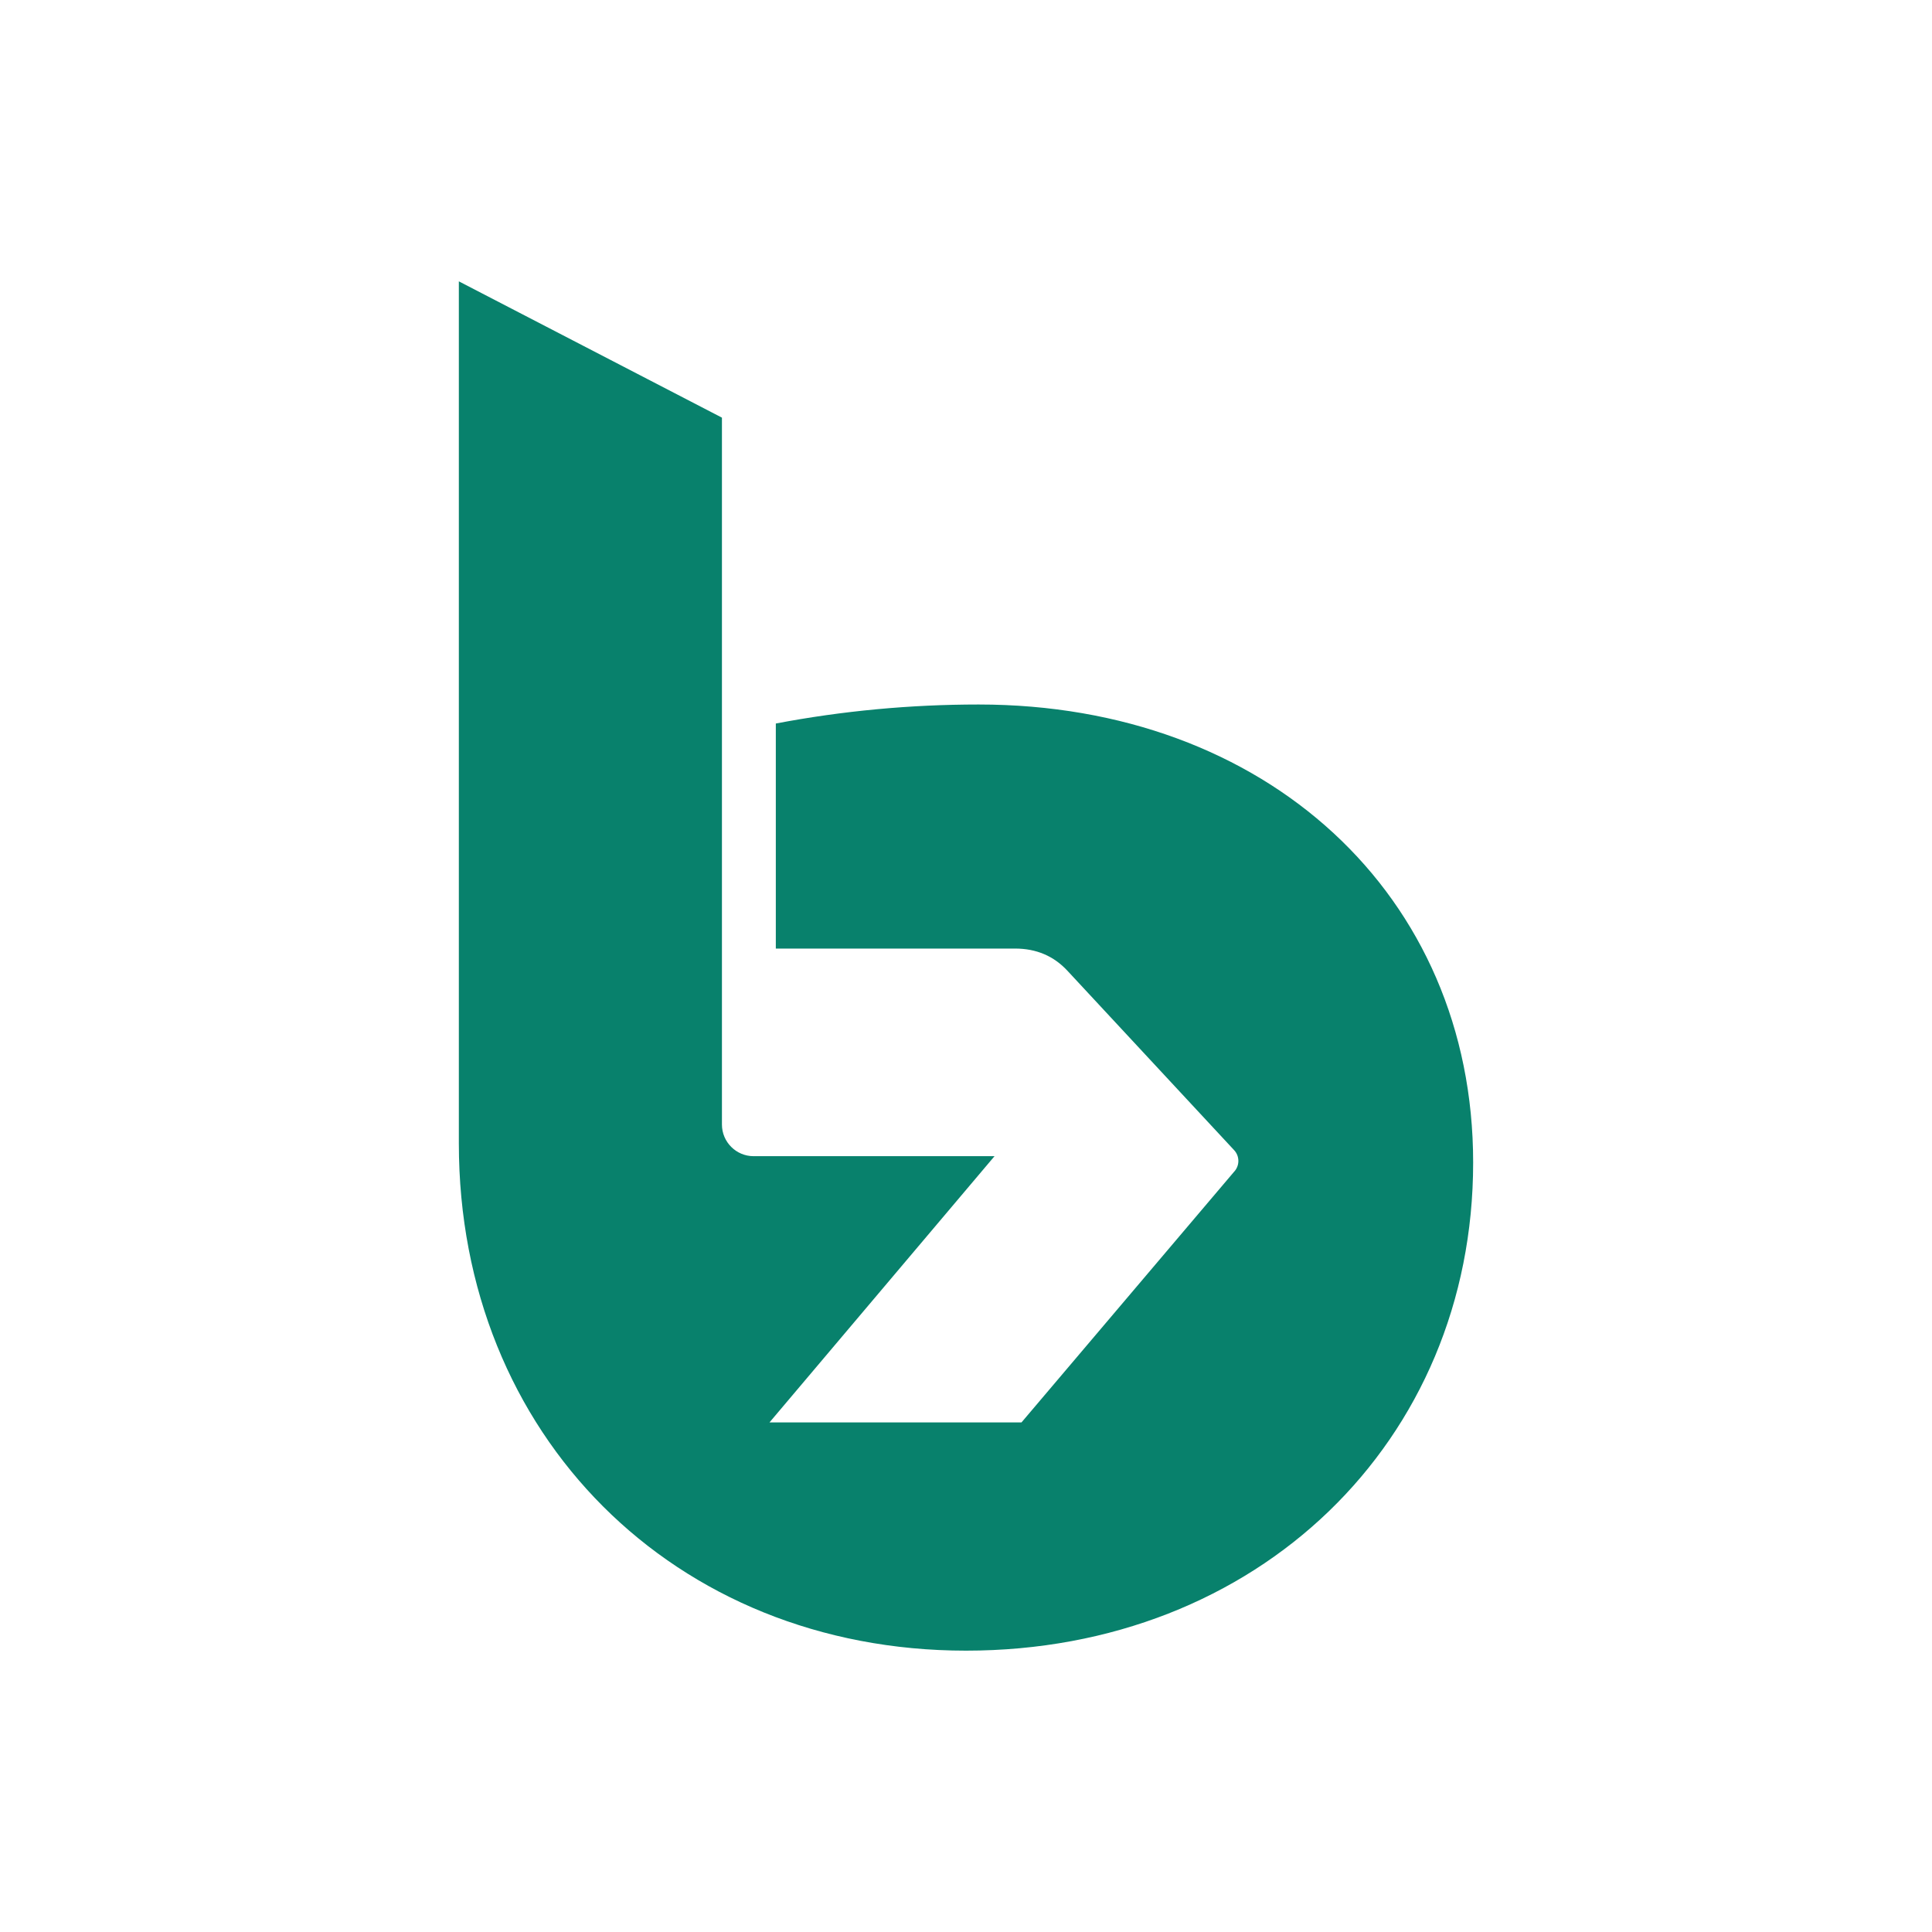
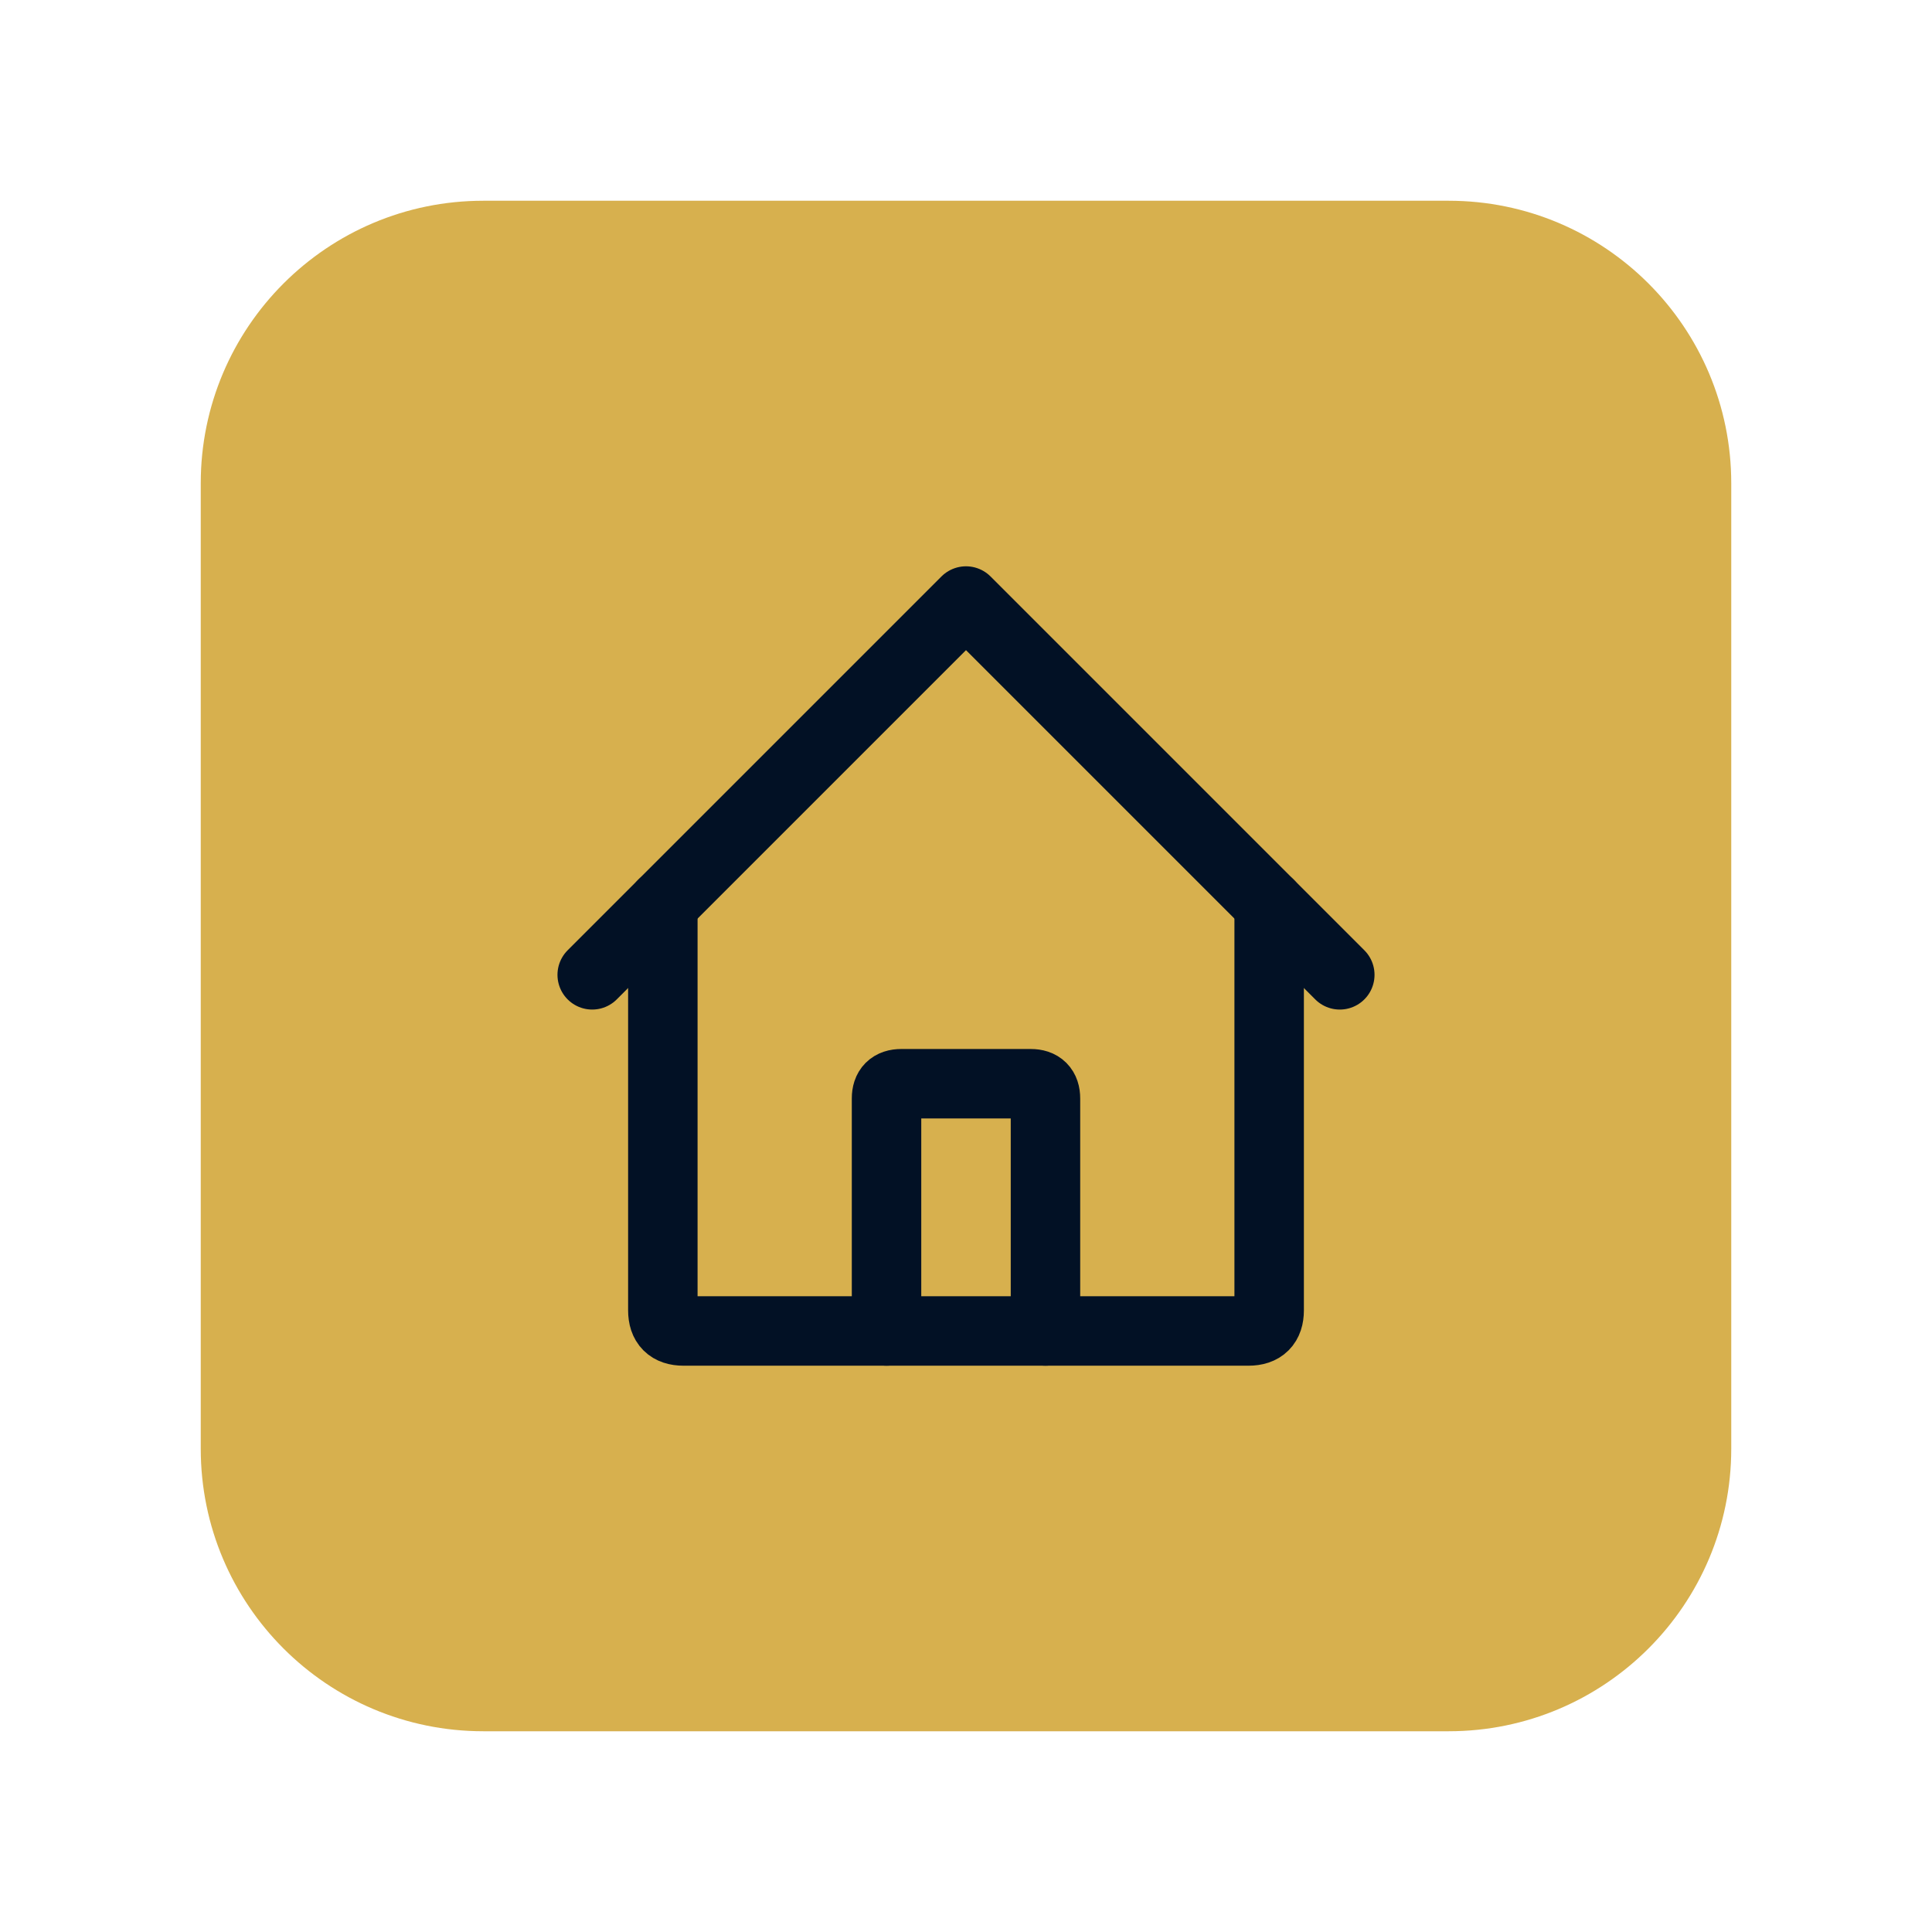
<svg xmlns="http://www.w3.org/2000/svg" viewBox="0 0 1024 1024" width="2048" height="2048" shape-rendering="geometricPrecision">
  <defs>
-     <linearGradient id="emeraldPillar_m6" x1="0%" y1="0%" x2="100%" y2="100%">
-       <stop offset="0%" stop-color="#0EA389" />
-       <stop offset="55%" stop-color="#08816C" />
-       <stop offset="100%" stop-color="#066957" />
+     <linearGradient id="sovereignGold_g6" x1="0%" y1="0%" x2="100%" y2="100%">
+       <stop offset="0%" stop-color="#DFBA5B" />
+       <stop offset="50%" stop-color="#D7B04E" />
+       <stop offset="100%" stop-color="#C89F3F" />
    </linearGradient>
-     <linearGradient id="emeraldBowl_m6" x1="0%" y1="0%" x2="100%" y2="100%">
-       <stop offset="0%" stop-color="#098D76" />
-       <stop offset="50%" stop-color="#08816C" />
-       <stop offset="100%" stop-color="#055A4B" />
+     <linearGradient id="brushedGold_g6" x1="0%" y1="0%" x2="100%" y2="100%">
+       <stop offset="0%" stop-color="#F6E2A4" />
+       <stop offset="35%" stop-color="#DFB859" />
+       <stop offset="70%" stop-color="#C59B3B" />
+       <stop offset="100%" stop-color="#9E7622" />
    </linearGradient>
-     <linearGradient id="emeraldBase_m6" x1="0%" y1="0%" x2="100%" y2="100%">
-       <stop offset="0%" stop-color="#066655" />
-       <stop offset="100%" stop-color="#034236" />
+     <linearGradient id="daylightGold_g6" x1="0%" y1="0%" x2="100%" y2="100%">
+       <stop offset="0%" stop-color="#D4AC4B" />
+       <stop offset="50%" stop-color="#C29736" />
+       <stop offset="100%" stop-color="#A67C21" />
    </linearGradient>
-     <linearGradient id="navyGrad_m6" x1="0%" y1="0%" x2="0%" y2="100%">
-       <stop offset="0%" stop-color="#042B58" />
-       <stop offset="100%" stop-color="#021D3E" />
-     </linearGradient>
-     <linearGradient id="brassGrad_m6" x1="0%" y1="0%" x2="100%" y2="100%">
-       <stop offset="0%" stop-color="#F2DCB3" />
-       <stop offset="45%" stop-color="#D5B27A" />
-       <stop offset="100%" stop-color="#A68045" />
-     </linearGradient>
+     <radialGradient id="midnightNavyBg_g6" cx="50%" cy="45%" r="75%">
+       <stop offset="0%" stop-color="#051B38" />
+       <stop offset="65%" stop-color="#021125" />
+       <stop offset="100%" stop-color="#010A17" />
+     </radialGradient>
  </defs>
-   <g transform="translate(-205.36, -163.36) scale(1.68)">
-     <path d="M 267.0,186.0 L 350.0,229.0 L 350.0,396.5 L 367.0,396.5 L 367.0,325.5 C 388.0,321.5 409.5,319.5 431.0,319.5 C 521.5,319.5 587.0,379.5 587.0,464.0 C 587.0,552.0 519.0,618.0 427.0,618.0 C 335.0,618.0 267.0,550.0 267.0,458.0 Z M 367.0,396.5 L 442.5,396.5 Q 452.5,396.5 459.0,403.5 L 511.5,460.0 A 5.0,5.0 0 0 1 511.5,467.0 L 444.5,546.0 L 365.0,546.0 L 436.0,462.0 L 360.0,462.0 A 10.0,10.0 0 0 1 350.0,452.0 L 350.0,396.5 Z" fill="#08816C" fill-rule="evenodd" />
+   <g transform="translate(-311.68, -589.36) scale(3.12)">
+     <g>
+       <rect x="134.00" y="223.00" width="260.00" height="260.00" rx="48.00" fill="#D7B04E" />
+       <g fill="none" stroke="#021125" stroke-width="11.80" stroke-linecap="round" stroke-linejoin="round">
+         <path d="M 200.50,354.50 L 264.00,291.00 L 327.50,354.50" />
+         <path d="M 212.50,342.50 L 212.50,411.50 Q 212.50,415.00 216.00,415.00 L 312.00,415.00 Q 315.50,415.00 315.50,411.50 L 315.50,342.50" />
+         <path d="M 250.50,415.00 L 250.50,375.50 Q 250.50,373.00 253.00,373.00 L 275.00,373.00 Q 277.50,373.00 277.50,375.50 L 277.50,415.00" />
+       </g>
+     </g>
  </g>
</svg>
